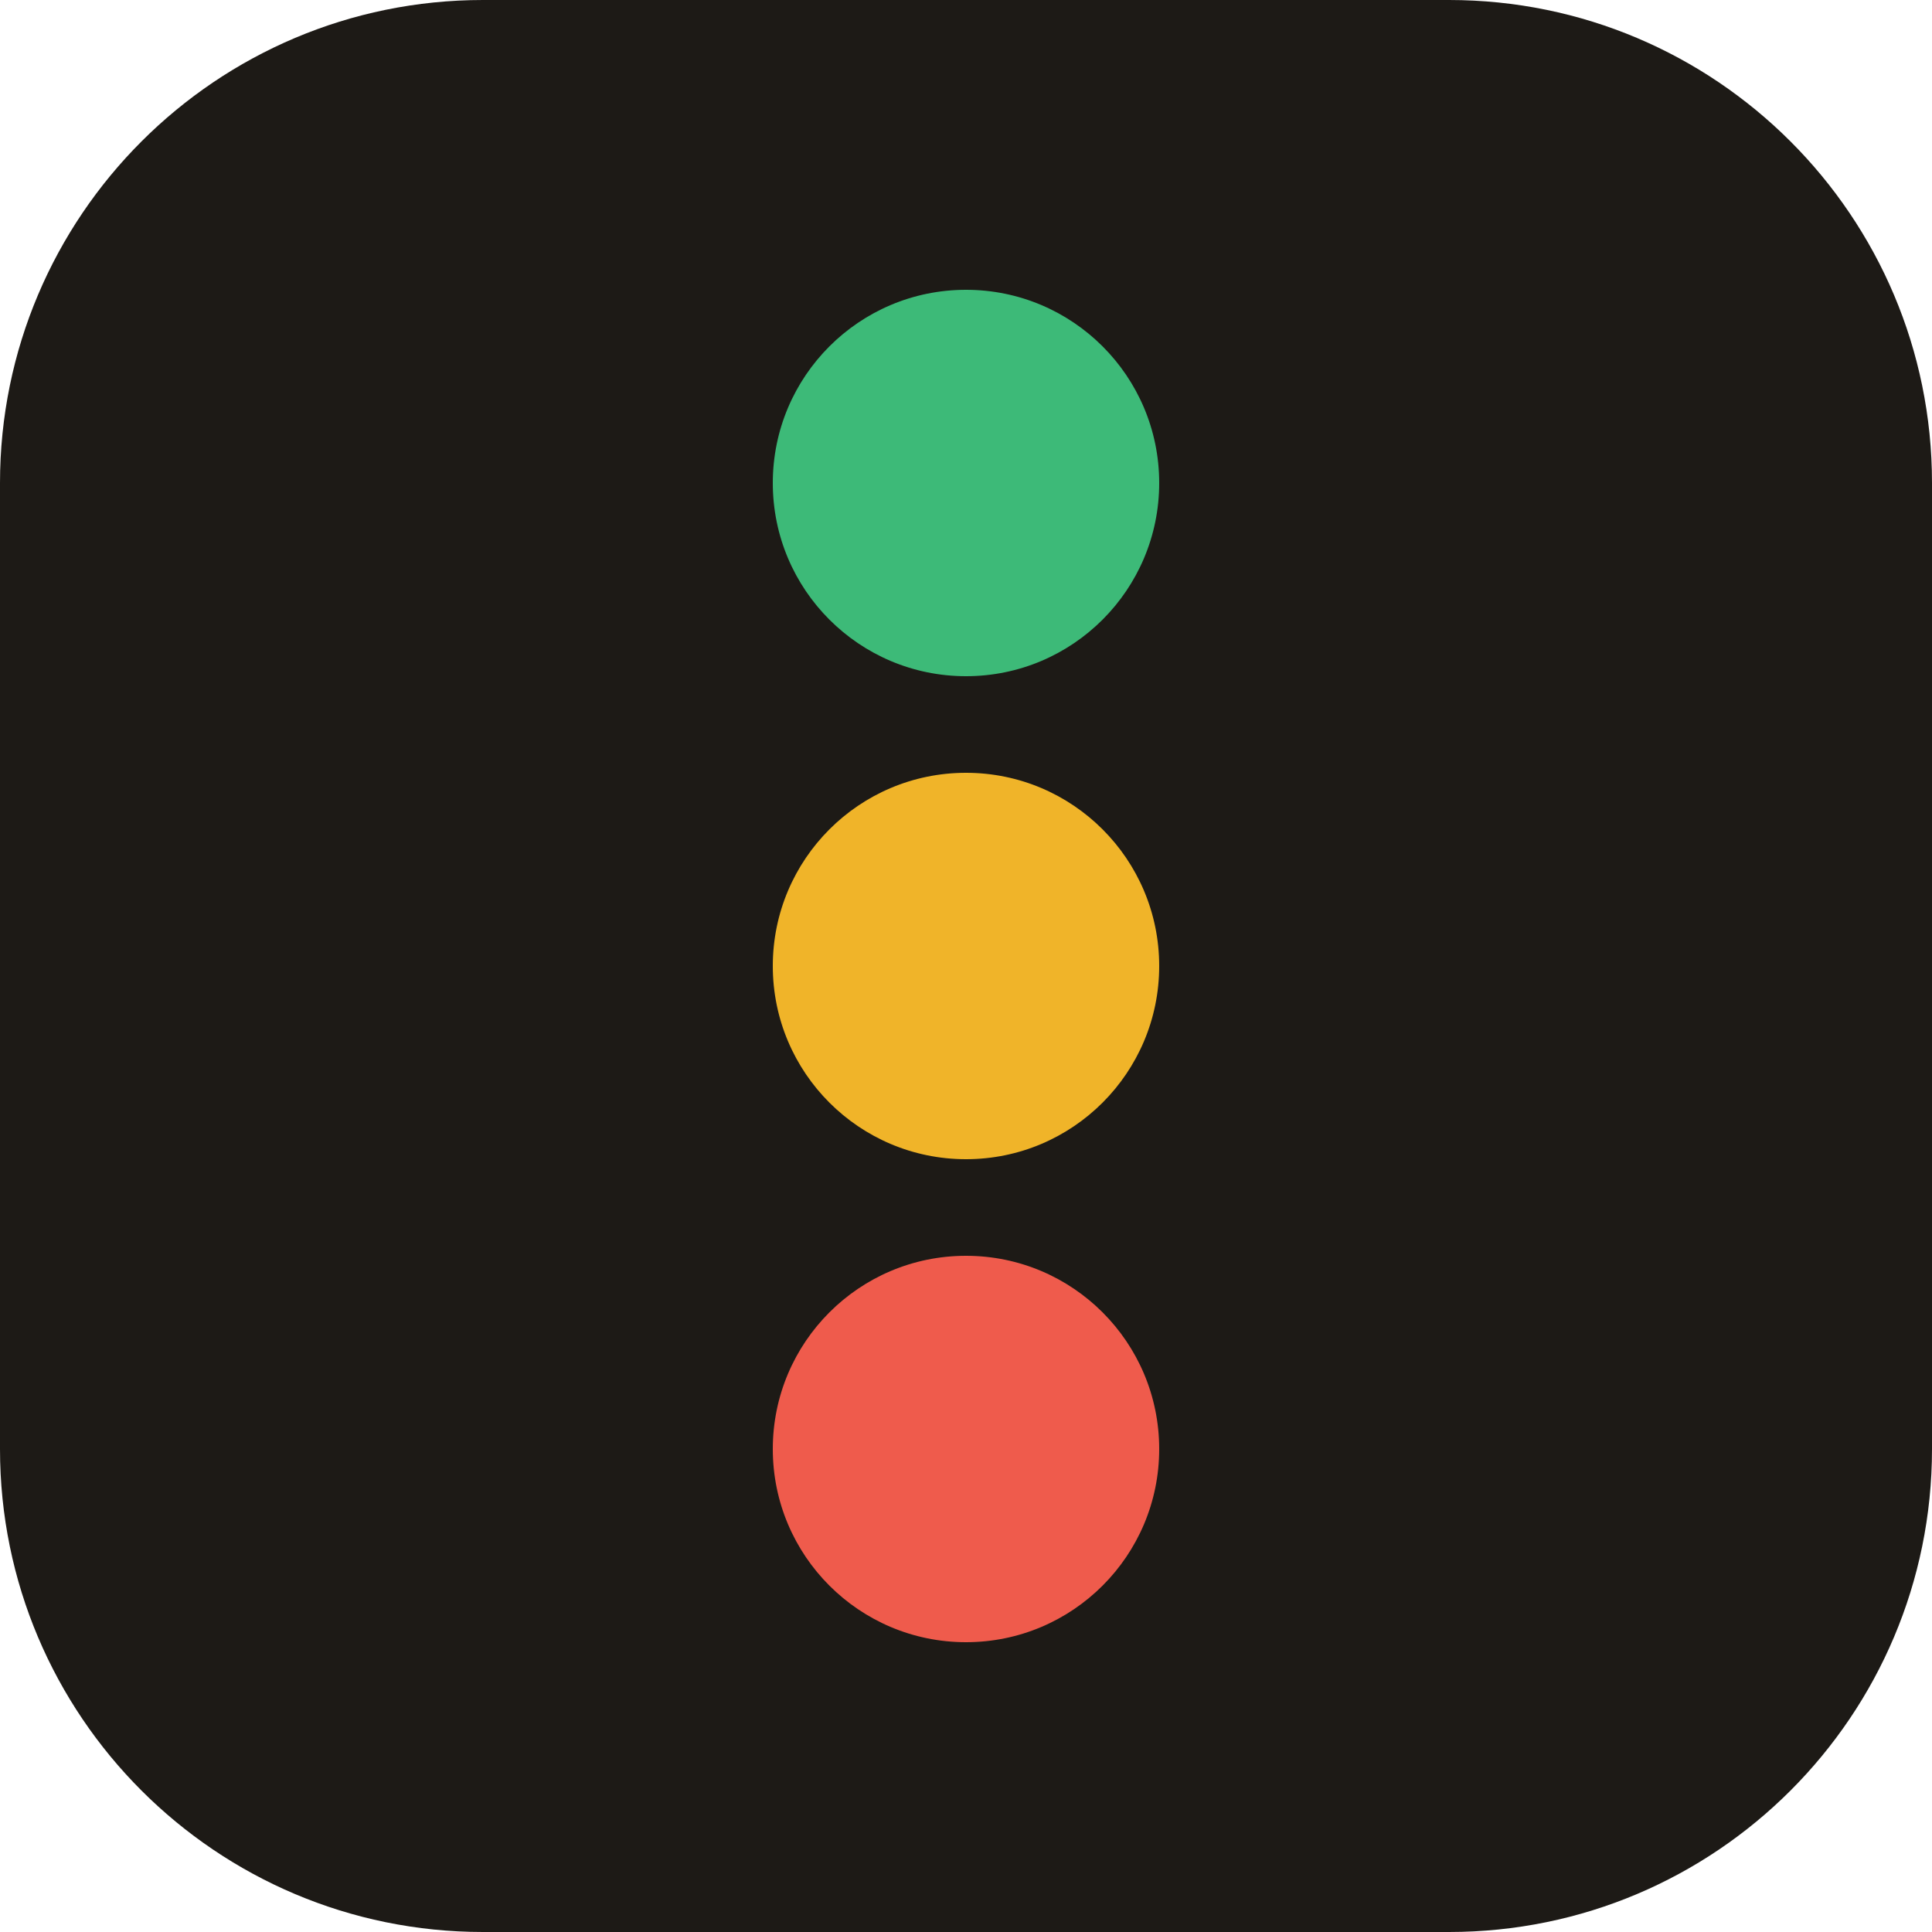
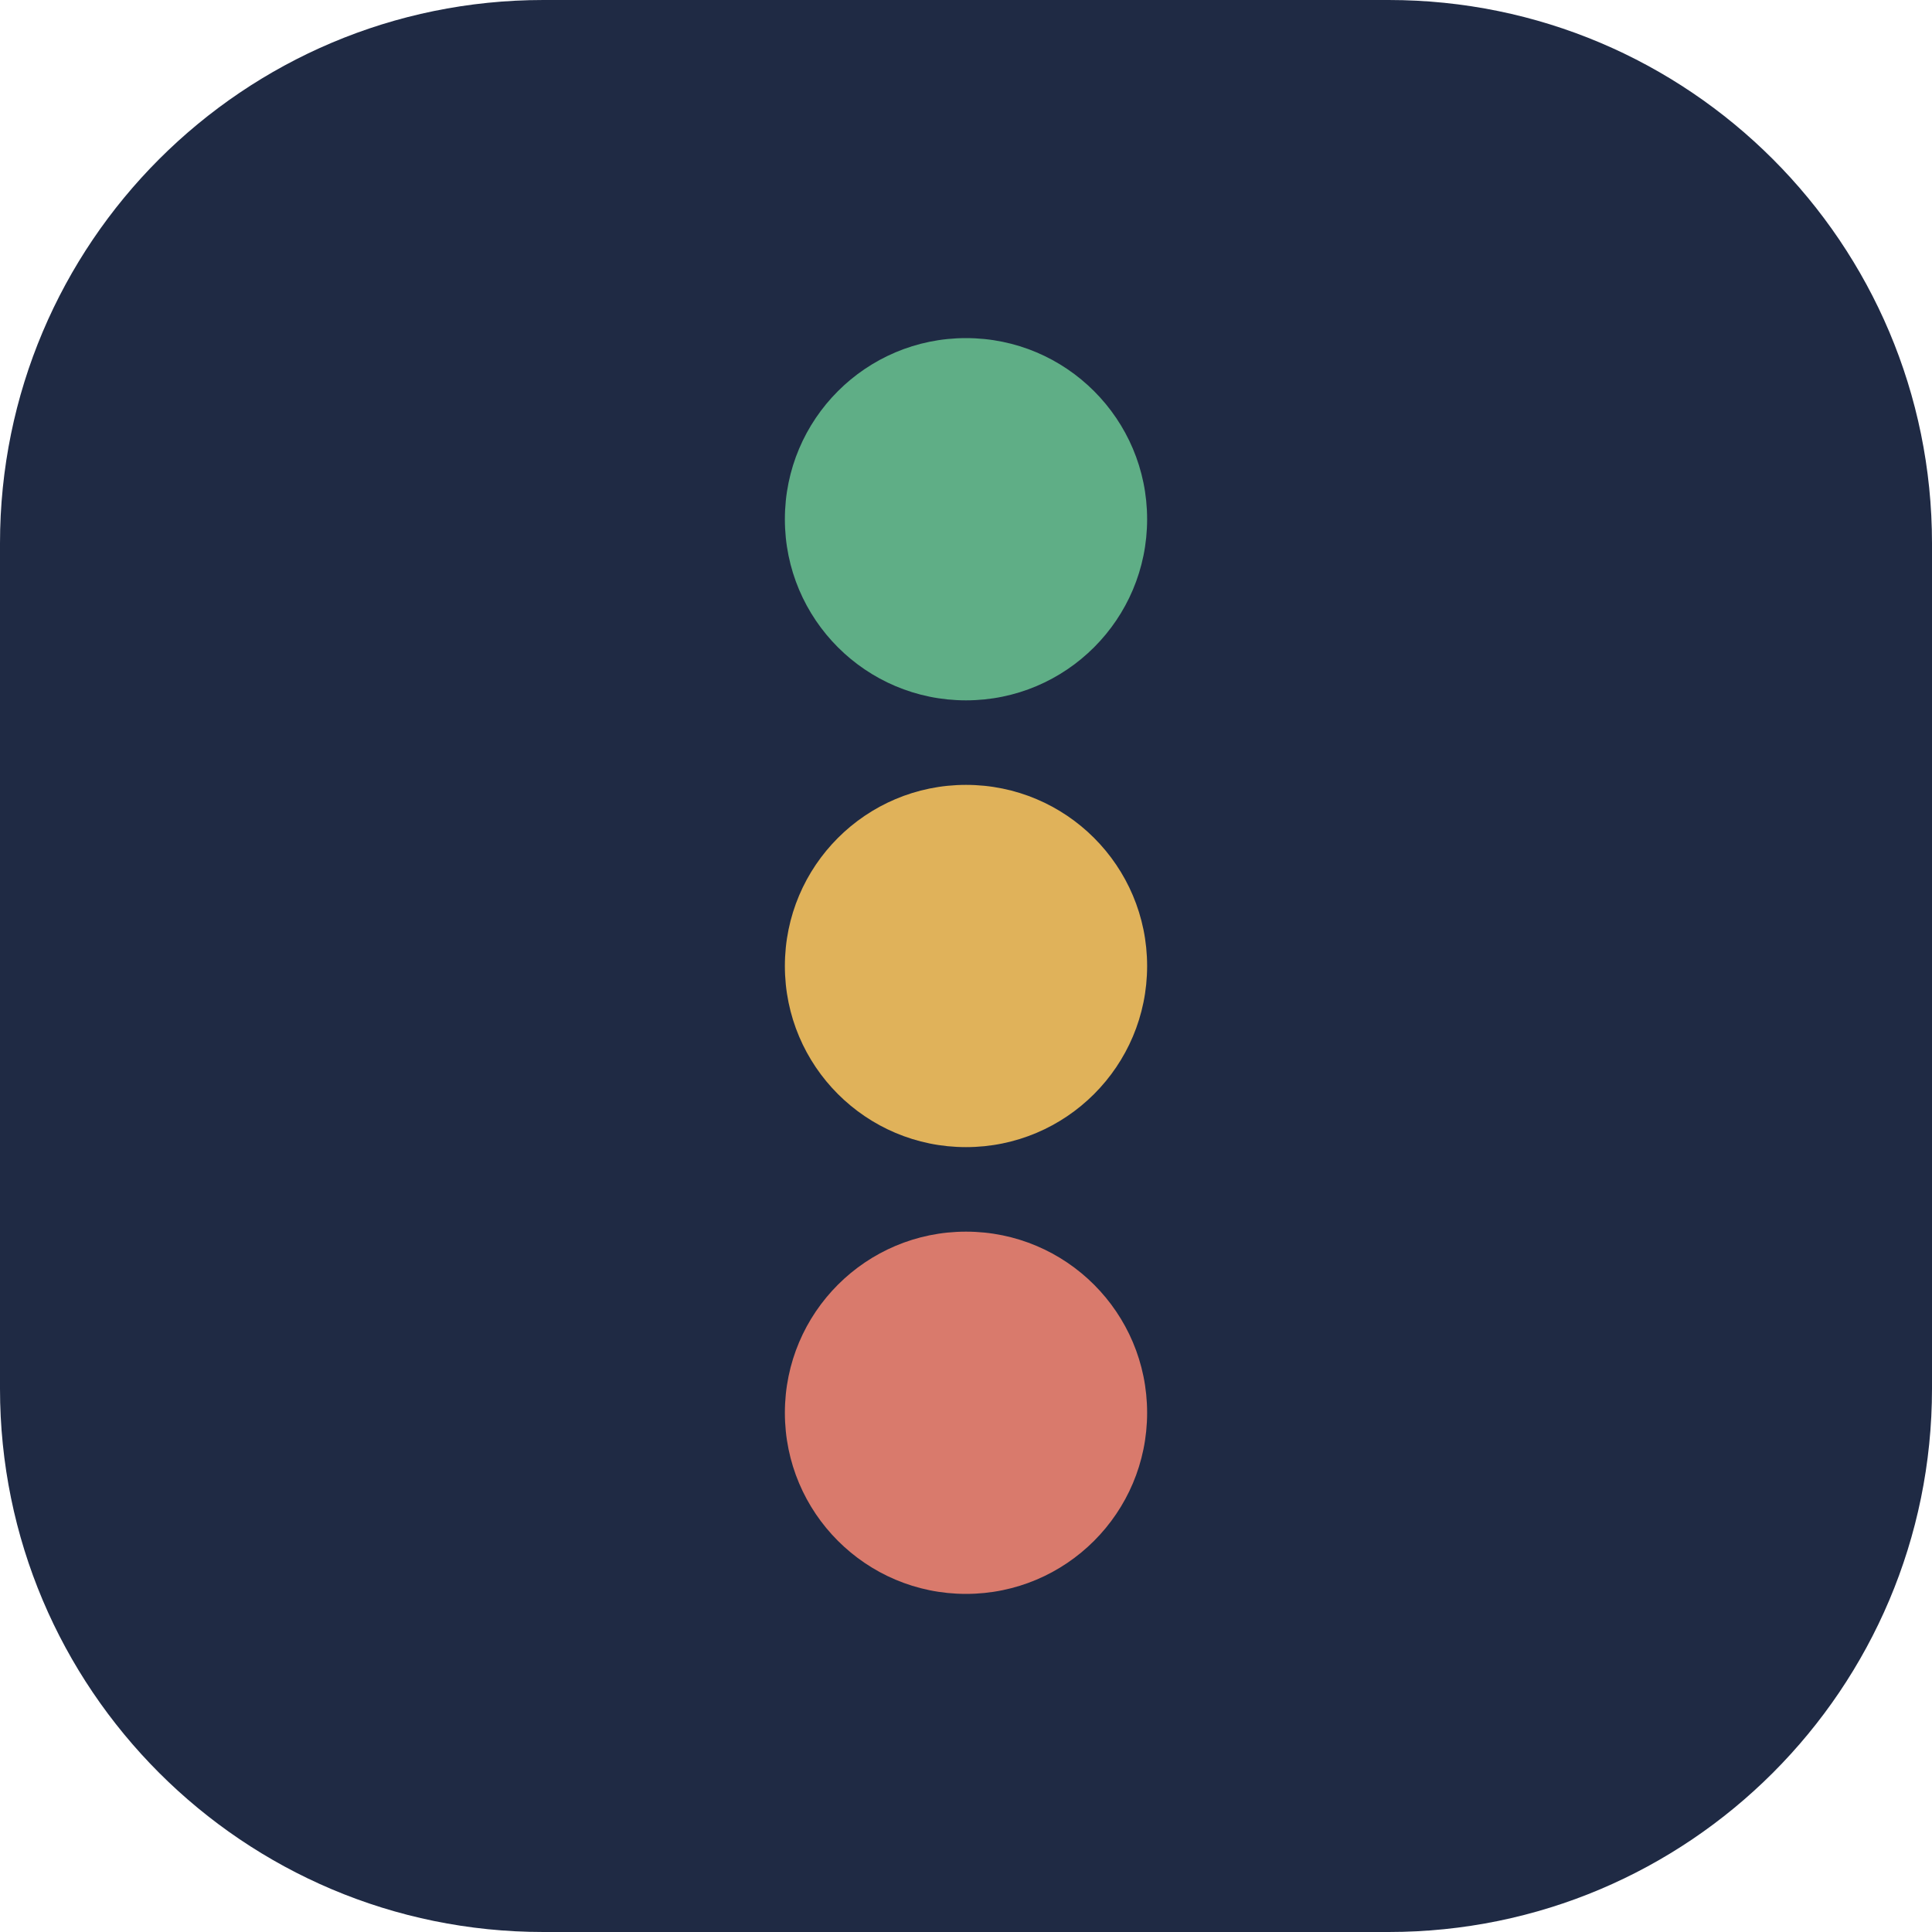
<svg xmlns="http://www.w3.org/2000/svg" viewBox="0 0 32 32">
-   <rect width="32" height="32" rx="8" fill="#1d1a16" />
-   <circle cx="16" cy="8" r="3.2" fill="#3dba78" />
-   <circle cx="16" cy="16" r="3.2" fill="#f0b429" />
-   <circle cx="16" cy="24" r="3.2" fill="#ef5b4c" />
+   <rect width="32" height="32" rx="9" fill="#1f2a44" />
+   <circle cx="16" cy="8.6" r="3" fill="#5fae86" />
+   <circle cx="16" cy="16" r="3" fill="#e0b25a" />
+   <circle cx="16" cy="23.4" r="3" fill="#d97a6c" />
</svg>
